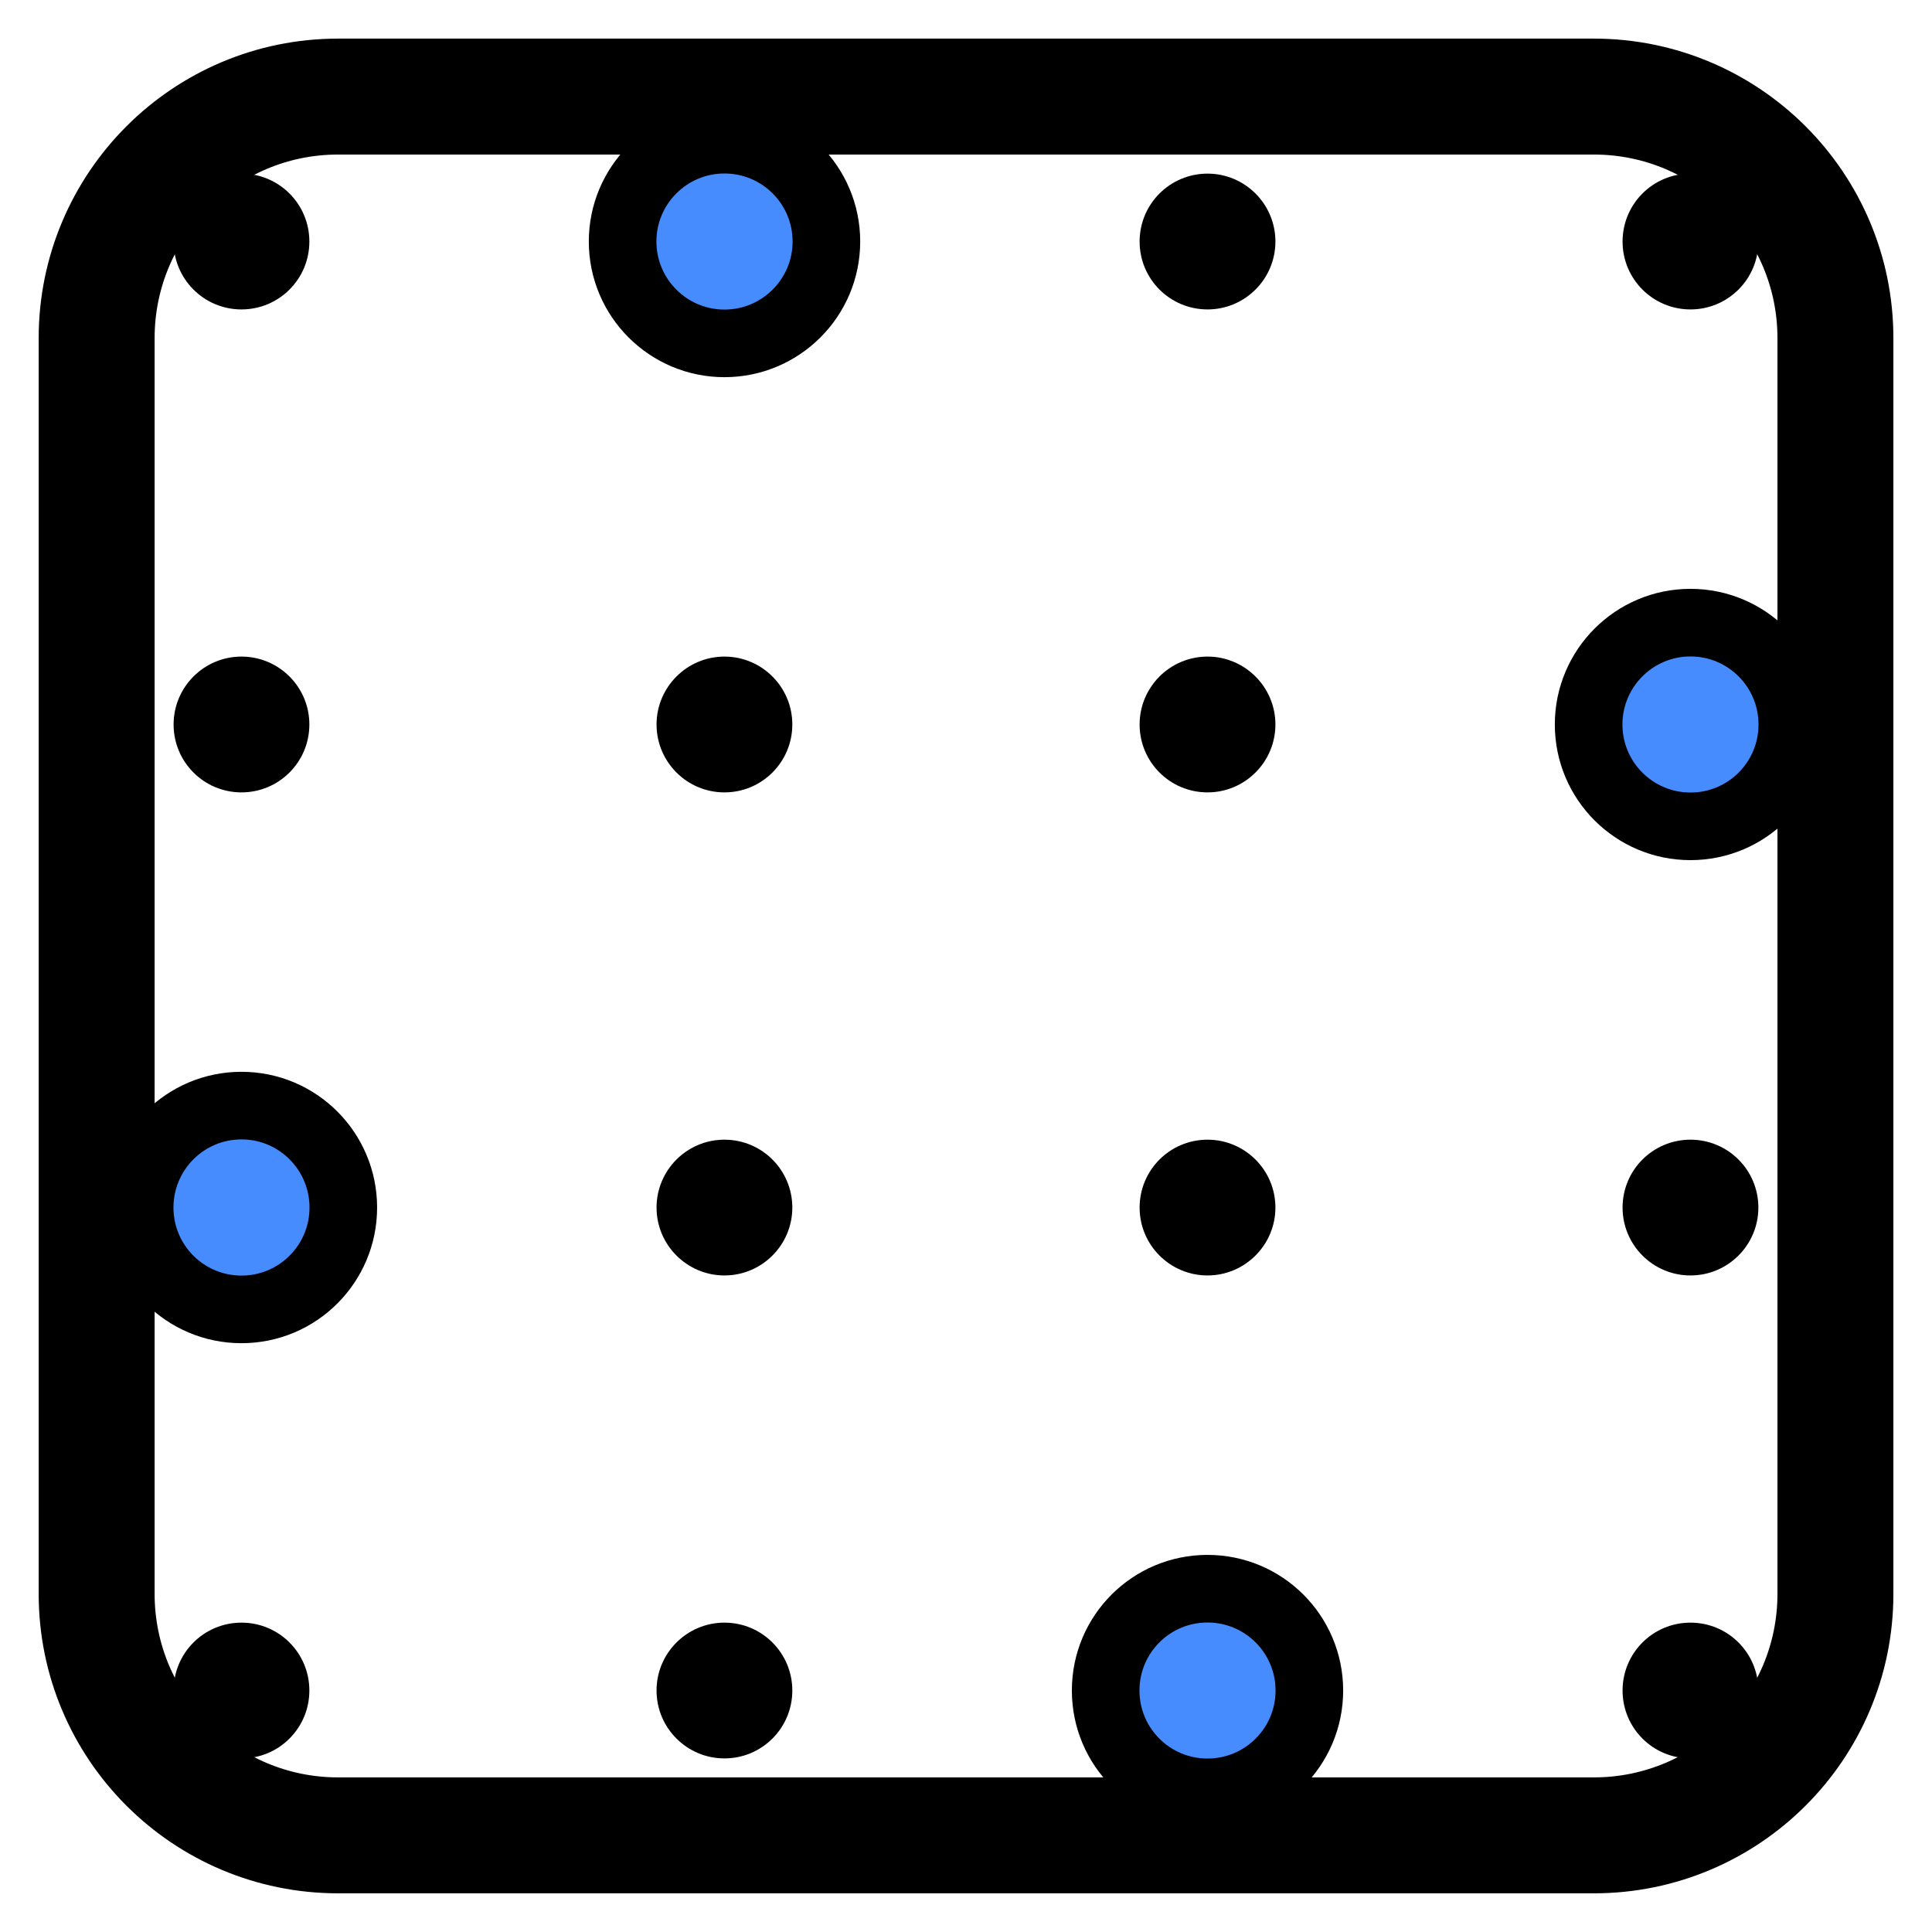
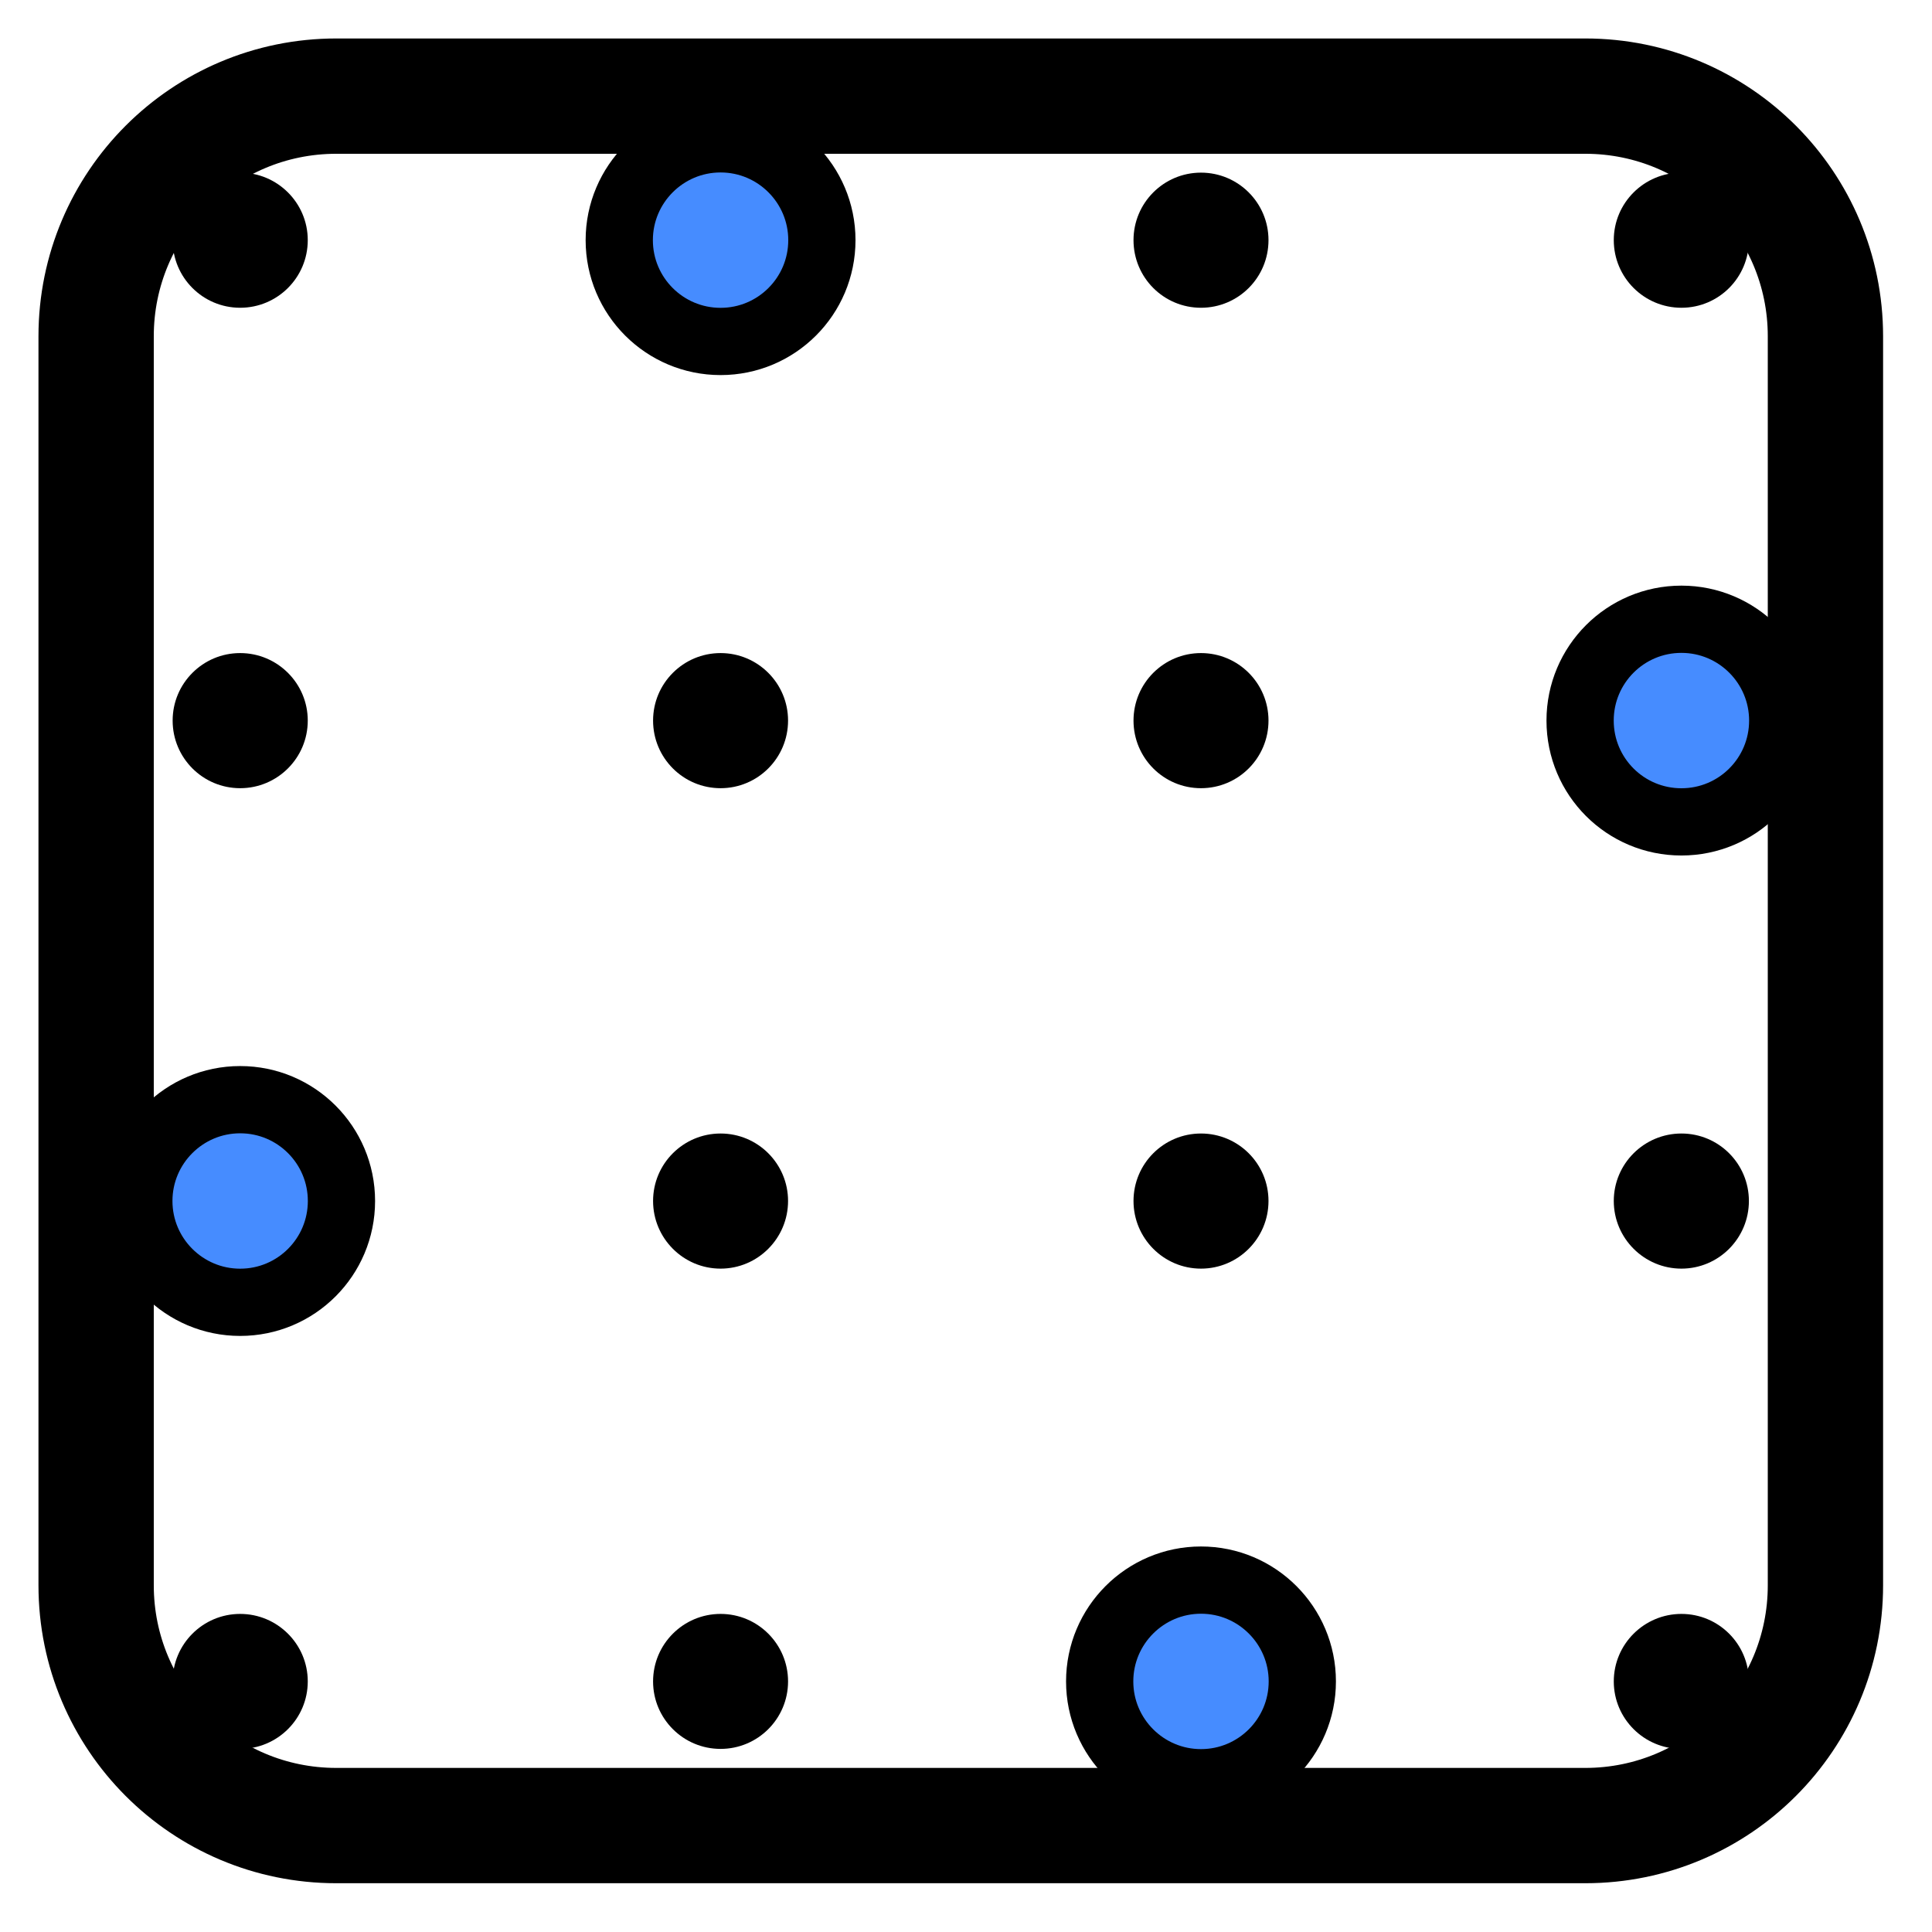
- <svg xmlns="http://www.w3.org/2000/svg" version="1.1" width="85.04pt" height="85.04pt" viewBox="0 -56.693 56.693 56.693">
-   <g id="page1">
-     <g transform="matrix(1 0 0 -1 0 0)">
-       <path d="M2.836 9.922V46.77C2.836 50.684 6.008 53.859 9.922 53.859H46.77C50.684 53.859 53.859 50.684 53.859 46.77V9.922C53.859 6.008 50.684 2.836 46.77 2.836H9.922C6.008 2.836 2.836 6.008 2.836 9.922Z" stroke="#000" fill="none" stroke-width="3.402" stroke-linecap="round" stroke-linejoin="round" />
-       <path d="M9.078 7.086C9.078 8.188 8.188 9.078 7.086 9.078C5.984 9.078 5.094 8.188 5.094 7.086C5.094 5.984 5.984 5.094 7.086 5.094C8.188 5.094 9.078 5.984 9.078 7.086Z" />
-       <path d="M9.078 21.258C9.078 22.359 8.188 23.25 7.086 23.25C5.984 23.25 5.094 22.359 5.094 21.258C5.094 20.16 5.984 19.266 7.086 19.266C8.188 19.266 9.078 20.16 9.078 21.258Z" />
-       <path d="M9.078 35.434C9.078 36.531 8.188 37.426 7.086 37.426C5.984 37.426 5.094 36.531 5.094 35.434C5.094 34.332 5.984 33.441 7.086 33.441C8.188 33.441 9.078 34.332 9.078 35.434Z" />
-       <path d="M9.078 49.605C9.078 50.707 8.188 51.598 7.086 51.598C5.984 51.598 5.094 50.707 5.094 49.605C5.094 48.504 5.984 47.613 7.086 47.613C8.188 47.613 9.078 48.504 9.078 49.605Z" />
-       <path d="M23.25 7.086C23.25 8.188 22.359 9.078 21.258 9.078C20.16 9.078 19.266 8.188 19.266 7.086C19.266 5.984 20.16 5.094 21.258 5.094C22.359 5.094 23.25 5.984 23.25 7.086Z" />
-       <path d="M23.25 21.258C23.25 22.359 22.359 23.25 21.258 23.25C20.16 23.25 19.266 22.359 19.266 21.258C19.266 20.16 20.16 19.266 21.258 19.266C22.359 19.266 23.25 20.16 23.25 21.258Z" />
-       <path d="M23.25 35.434C23.25 36.531 22.359 37.426 21.258 37.426C20.16 37.426 19.266 36.531 19.266 35.434C19.266 34.332 20.16 33.441 21.258 33.441C22.359 33.441 23.25 34.332 23.25 35.434Z" />
-       <path d="M23.25 49.605C23.25 50.707 22.359 51.598 21.258 51.598C20.16 51.598 19.266 50.707 19.266 49.605C19.266 48.504 20.16 47.613 21.258 47.613C22.359 47.613 23.25 48.504 23.25 49.605Z" />
-       <path d="M37.426 7.086C37.426 8.188 36.531 9.078 35.434 9.078C34.332 9.078 33.441 8.188 33.441 7.086C33.441 5.984 34.332 5.094 35.434 5.094C36.531 5.094 37.426 5.984 37.426 7.086Z" />
-       <path d="M37.426 21.258C37.426 22.359 36.531 23.25 35.434 23.25C34.332 23.25 33.441 22.359 33.441 21.258C33.441 20.16 34.332 19.266 35.434 19.266C36.531 19.266 37.426 20.16 37.426 21.258Z" />
-       <path d="M37.426 35.434C37.426 36.531 36.531 37.426 35.434 37.426C34.332 37.426 33.441 36.531 33.441 35.434C33.441 34.332 34.332 33.441 35.434 33.441C36.531 33.441 37.426 34.332 37.426 35.434Z" />
-       <path d="M37.426 49.605C37.426 50.707 36.531 51.598 35.434 51.598C34.332 51.598 33.441 50.707 33.441 49.605C33.441 48.504 34.332 47.613 35.434 47.613C36.531 47.613 37.426 48.504 37.426 49.605Z" />
-       <path d="M51.598 7.086C51.598 8.188 50.707 9.078 49.605 9.078C48.504 9.078 47.613 8.188 47.613 7.086C47.613 5.984 48.504 5.094 49.605 5.094C50.707 5.094 51.598 5.984 51.598 7.086Z" />
-       <path d="M51.598 21.258C51.598 22.359 50.707 23.25 49.605 23.25C48.504 23.25 47.613 22.359 47.613 21.258C47.613 20.16 48.504 19.266 49.605 19.266C50.707 19.266 51.598 20.16 51.598 21.258Z" />
-       <path d="M51.598 35.434C51.598 36.531 50.707 37.426 49.605 37.426C48.504 37.426 47.613 36.531 47.613 35.434C47.613 34.332 48.504 33.441 49.605 33.441C50.707 33.441 51.598 34.332 51.598 35.434Z" />
-       <path d="M51.598 49.605C51.598 50.707 50.707 51.598 49.605 51.598C48.504 51.598 47.613 50.707 47.613 49.605C47.613 48.504 48.504 47.613 49.605 47.613C50.707 47.613 51.598 48.504 51.598 49.605Z" />
-       <path d="M10.074 21.258C10.074 22.91 8.738 24.25 7.086 24.25C5.434 24.25 4.098 22.91 4.098 21.258C4.098 19.609 5.434 18.27 7.086 18.27C8.738 18.27 10.074 19.609 10.074 21.258Z" fill="#468cff" />
-       <path d="M10.074 21.258C10.074 22.91 8.738 24.25 7.086 24.25C5.434 24.25 4.098 22.91 4.098 21.258C4.098 19.609 5.434 18.27 7.086 18.27C8.738 18.27 10.074 19.609 10.074 21.258Z" stroke="#000" fill="none" stroke-width="1.984" stroke-miterlimit="10" stroke-linecap="round" stroke-linejoin="round" />
-       <path d="M24.25 49.605C24.25 51.258 22.91 52.594 21.258 52.594C19.609 52.594 18.27 51.258 18.27 49.605C18.27 47.957 19.609 46.617 21.258 46.617C22.91 46.617 24.25 47.957 24.25 49.605Z" fill="#468cff" />
-       <path d="M24.25 49.605C24.25 51.258 22.91 52.594 21.258 52.594C19.609 52.594 18.27 51.258 18.27 49.605C18.27 47.957 19.609 46.617 21.258 46.617C22.91 46.617 24.25 47.957 24.25 49.605Z" stroke="#000" fill="none" stroke-width="1.984" stroke-miterlimit="10" stroke-linecap="round" stroke-linejoin="round" />
-       <path d="M38.422 7.086C38.422 8.738 37.082 10.074 35.434 10.074C33.781 10.074 32.445 8.738 32.445 7.086C32.445 5.434 33.781 4.098 35.434 4.098C37.082 4.098 38.422 5.434 38.422 7.086Z" fill="#468cff" />
-       <path d="M38.422 7.086C38.422 8.738 37.082 10.074 35.434 10.074C33.781 10.074 32.445 8.738 32.445 7.086C32.445 5.434 33.781 4.098 35.434 4.098C37.082 4.098 38.422 5.434 38.422 7.086Z" stroke="#000" fill="none" stroke-width="1.984" stroke-miterlimit="10" stroke-linecap="round" stroke-linejoin="round" />
-       <path d="M52.594 35.434C52.594 37.082 51.258 38.422 49.605 38.422C47.957 38.422 46.617 37.082 46.617 35.434C46.617 33.781 47.957 32.445 49.605 32.445C51.258 32.445 52.594 33.781 52.594 35.434Z" fill="#468cff" />
-       <path d="M52.594 35.434C52.594 37.082 51.258 38.422 49.605 38.422C47.957 38.422 46.617 37.082 46.617 35.434C46.617 33.781 47.957 32.445 49.605 32.445C51.258 32.445 52.594 33.781 52.594 35.434Z" stroke="#000" fill="none" stroke-width="1.984" stroke-miterlimit="10" stroke-linecap="round" stroke-linejoin="round" />
-     </g>
-   </g>
+ <svg xmlns="http://www.w3.org/2000/svg" width="56.693" height="56.693" viewBox="0 0 56.693 56.693">
+   <path fill="none" stroke-width="3.402" stroke-linecap="round" stroke-linejoin="round" stroke="rgb(0%, 0%, 0%)" stroke-opacity="1" stroke-miterlimit="10" d="M -25.51 -18.424 L -25.51 18.426 C -25.51 22.338 -22.341 25.511 -18.425 25.511 L 18.425 25.511 C 22.341 25.511 25.51 22.338 25.51 18.426 L 25.51 -18.424 C 25.51 -22.34 22.341 -25.513 18.425 -25.513 L -18.425 -25.513 C -22.341 -25.513 -25.51 -22.34 -25.51 -18.424 Z M -25.51 -18.424 " transform="matrix(0.994614, 0, 0, -0.994614, 28.19333, 28.19432)" />
+   <path fill-rule="nonzero" fill="rgb(0%, 0%, 0%)" fill-opacity="1" d="M 9.031 49.34 C 9.031 48.246 8.141 47.359 7.047 47.359 C 5.953 47.359 5.066 48.246 5.066 49.34 C 5.066 50.434 5.953 51.32 7.047 51.32 C 8.141 51.32 9.031 50.434 9.031 49.34 Z M 9.031 49.34 " />
+   <path fill-rule="nonzero" fill="rgb(0%, 0%, 0%)" fill-opacity="1" d="M 9.031 35.242 C 9.031 34.148 8.141 33.262 7.047 33.262 C 5.953 33.262 5.066 34.148 5.066 35.242 C 5.066 36.336 5.953 37.227 7.047 37.227 C 8.141 37.227 9.031 36.336 9.031 35.242 Z M 9.031 35.242 " />
+   <path fill-rule="nonzero" fill="rgb(0%, 0%, 0%)" fill-opacity="1" d="M 9.031 21.145 C 9.031 20.051 8.141 19.164 7.047 19.164 C 5.953 19.164 5.066 20.051 5.066 21.145 C 5.066 22.242 5.953 23.129 7.047 23.129 C 8.141 23.129 9.031 22.242 9.031 21.145 Z M 9.031 21.145 " />
+   <path fill-rule="nonzero" fill="rgb(0%, 0%, 0%)" fill-opacity="1" d="M 9.031 7.047 C 9.031 5.953 8.141 5.066 7.047 5.066 C 5.953 5.066 5.066 5.953 5.066 7.047 C 5.066 8.145 5.953 9.031 7.047 9.031 C 8.141 9.031 9.031 8.145 9.031 7.047 Z M 9.031 7.047 " />
+   <path fill-rule="nonzero" fill="rgb(0%, 0%, 0%)" fill-opacity="1" d="M 23.125 49.34 C 23.125 48.246 22.238 47.359 21.145 47.359 C 20.051 47.359 19.164 48.246 19.164 49.34 C 19.164 50.434 20.051 51.32 21.145 51.32 C 22.238 51.32 23.125 50.434 23.125 49.34 Z M 23.125 49.34 " />
+   <path fill-rule="nonzero" fill="rgb(0%, 0%, 0%)" fill-opacity="1" d="M 23.125 35.242 C 23.125 34.148 22.238 33.262 21.145 33.262 C 20.051 33.262 19.164 34.148 19.164 35.242 C 19.164 36.336 20.051 37.227 21.145 37.227 C 22.238 37.227 23.125 36.336 23.125 35.242 Z M 23.125 35.242 " />
+   <path fill-rule="nonzero" fill="rgb(0%, 0%, 0%)" fill-opacity="1" d="M 23.125 21.145 C 23.125 20.051 22.238 19.164 21.145 19.164 C 20.051 19.164 19.164 20.051 19.164 21.145 C 19.164 22.242 20.051 23.129 21.145 23.129 C 22.238 23.129 23.125 22.242 23.125 21.145 Z M 23.125 21.145 " />
+   <path fill-rule="nonzero" fill="rgb(0%, 0%, 0%)" fill-opacity="1" d="M 23.125 7.047 C 23.125 5.953 22.238 5.066 21.145 5.066 C 20.051 5.066 19.164 5.953 19.164 7.047 C 19.164 8.145 20.051 9.031 21.145 9.031 C 22.238 9.031 23.125 8.145 23.125 7.047 Z M 23.125 7.047 " />
+   <path fill-rule="nonzero" fill="rgb(0%, 0%, 0%)" fill-opacity="1" d="M 37.223 49.34 C 37.223 48.246 36.336 47.359 35.242 47.359 C 34.148 47.359 33.262 48.246 33.262 49.34 C 33.262 50.434 34.148 51.32 35.242 51.32 C 36.336 51.32 37.223 50.434 37.223 49.34 Z M 37.223 49.34 " />
+   <path fill-rule="nonzero" fill="rgb(0%, 0%, 0%)" fill-opacity="1" d="M 37.223 35.242 C 37.223 34.148 36.336 33.262 35.242 33.262 C 34.148 33.262 33.262 34.148 33.262 35.242 C 33.262 36.336 34.148 37.227 35.242 37.227 C 36.336 37.227 37.223 36.336 37.223 35.242 Z M 37.223 35.242 " />
+   <path fill-rule="nonzero" fill="rgb(0%, 0%, 0%)" fill-opacity="1" d="M 37.223 21.145 C 37.223 20.051 36.336 19.164 35.242 19.164 C 34.148 19.164 33.262 20.051 33.262 21.145 C 33.262 22.242 34.148 23.129 35.242 23.129 C 36.336 23.129 37.223 22.242 37.223 21.145 Z M 37.223 21.145 " />
+   <path fill-rule="nonzero" fill="rgb(0%, 0%, 0%)" fill-opacity="1" d="M 37.223 7.047 C 37.223 5.953 36.336 5.066 35.242 5.066 C 34.148 5.066 33.262 5.953 33.262 7.047 C 33.262 8.145 34.148 9.031 35.242 9.031 C 36.336 9.031 37.223 8.145 37.223 7.047 Z M 37.223 7.047 " />
+   <path fill-rule="nonzero" fill="rgb(0%, 0%, 0%)" fill-opacity="1" d="M 51.32 49.34 C 51.32 48.246 50.434 47.359 49.34 47.359 C 48.246 47.359 47.355 48.246 47.355 49.34 C 47.355 50.434 48.246 51.32 49.34 51.32 C 50.434 51.32 51.32 50.434 51.32 49.34 Z M 51.32 49.34 " />
+   <path fill-rule="nonzero" fill="rgb(0%, 0%, 0%)" fill-opacity="1" d="M 51.32 35.242 C 51.32 34.148 50.434 33.262 49.34 33.262 C 48.246 33.262 47.355 34.148 47.355 35.242 C 47.355 36.336 48.246 37.227 49.34 37.227 C 50.434 37.227 51.32 36.336 51.32 35.242 Z M 51.32 35.242 " />
+   <path fill-rule="nonzero" fill="rgb(0%, 0%, 0%)" fill-opacity="1" d="M 51.32 21.145 C 51.32 20.051 50.434 19.164 49.34 19.164 C 48.246 19.164 47.355 20.051 47.355 21.145 C 47.355 22.242 48.246 23.129 49.34 23.129 C 50.434 23.129 51.32 22.242 51.32 21.145 Z M 51.32 21.145 " />
+   <path fill-rule="nonzero" fill="rgb(0%, 0%, 0%)" fill-opacity="1" d="M 51.32 7.047 C 51.32 5.953 50.434 5.066 49.34 5.066 C 48.246 5.066 47.355 5.953 47.355 7.047 C 47.355 8.145 48.246 9.031 49.34 9.031 C 50.434 9.031 51.32 8.145 51.32 7.047 Z M 51.32 7.047 " />
+   <path fill-rule="nonzero" fill="rgb(27.451%, 54.903%, 100%)" fill-opacity="1" stroke-width="1.984" stroke-linecap="round" stroke-linejoin="round" stroke="rgb(0%, 0%, 0%)" stroke-opacity="1" stroke-miterlimit="10" d="M -18.272 -7.086 C -18.272 -5.437 -19.608 -4.097 -21.261 -4.097 C -22.91 -4.097 -24.25 -5.437 -24.25 -7.086 C -24.25 -8.736 -22.91 -10.075 -21.261 -10.075 C -19.608 -10.075 -18.272 -8.736 -18.272 -7.086 Z M -18.272 -7.086 " transform="matrix(0.994614, 0, 0, -0.994614, 28.19333, 28.19432)" />
+   <path fill-rule="nonzero" fill="rgb(27.451%, 54.903%, 100%)" fill-opacity="1" stroke-width="1.984" stroke-linecap="round" stroke-linejoin="round" stroke="rgb(0%, 0%, 0%)" stroke-opacity="1" stroke-miterlimit="10" d="M -4.098 21.262 C -4.098 22.911 -5.437 24.251 -7.087 24.251 C -8.736 24.251 -10.076 22.911 -10.076 21.262 C -10.076 19.609 -8.736 18.273 -7.087 18.273 C -5.437 18.273 -4.098 19.609 -4.098 21.262 Z M -4.098 21.262 " transform="matrix(0.994614, 0, 0, -0.994614, 28.19333, 28.19432)" />
+   <path fill-rule="nonzero" fill="rgb(27.451%, 54.903%, 100%)" fill-opacity="1" stroke-width="1.984" stroke-linecap="round" stroke-linejoin="round" stroke="rgb(0%, 0%, 0%)" stroke-opacity="1" stroke-miterlimit="10" d="M 10.076 -21.26 C 10.076 -19.611 8.737 -18.271 7.087 -18.271 C 5.438 -18.271 4.098 -19.611 4.098 -21.26 C 4.098 -22.91 5.438 -24.249 7.087 -24.249 C 8.737 -24.249 10.076 -22.91 10.076 -21.26 Z M 10.076 -21.26 " transform="matrix(0.994614, 0, 0, -0.994614, 28.19333, 28.19432)" />
+   <path fill-rule="nonzero" fill="rgb(27.451%, 54.903%, 100%)" fill-opacity="1" stroke-width="1.984" stroke-linecap="round" stroke-linejoin="round" stroke="rgb(0%, 0%, 0%)" stroke-opacity="1" stroke-miterlimit="10" d="M 24.25 7.088 C 24.25 8.737 22.911 10.077 21.261 10.077 C 19.608 10.077 18.272 8.737 18.272 7.088 C 18.272 5.435 19.608 4.099 21.261 4.099 C 22.911 4.099 24.25 5.435 24.25 7.088 Z M 24.25 7.088 " transform="matrix(0.994614, 0, 0, -0.994614, 28.19333, 28.19432)" />
</svg>
